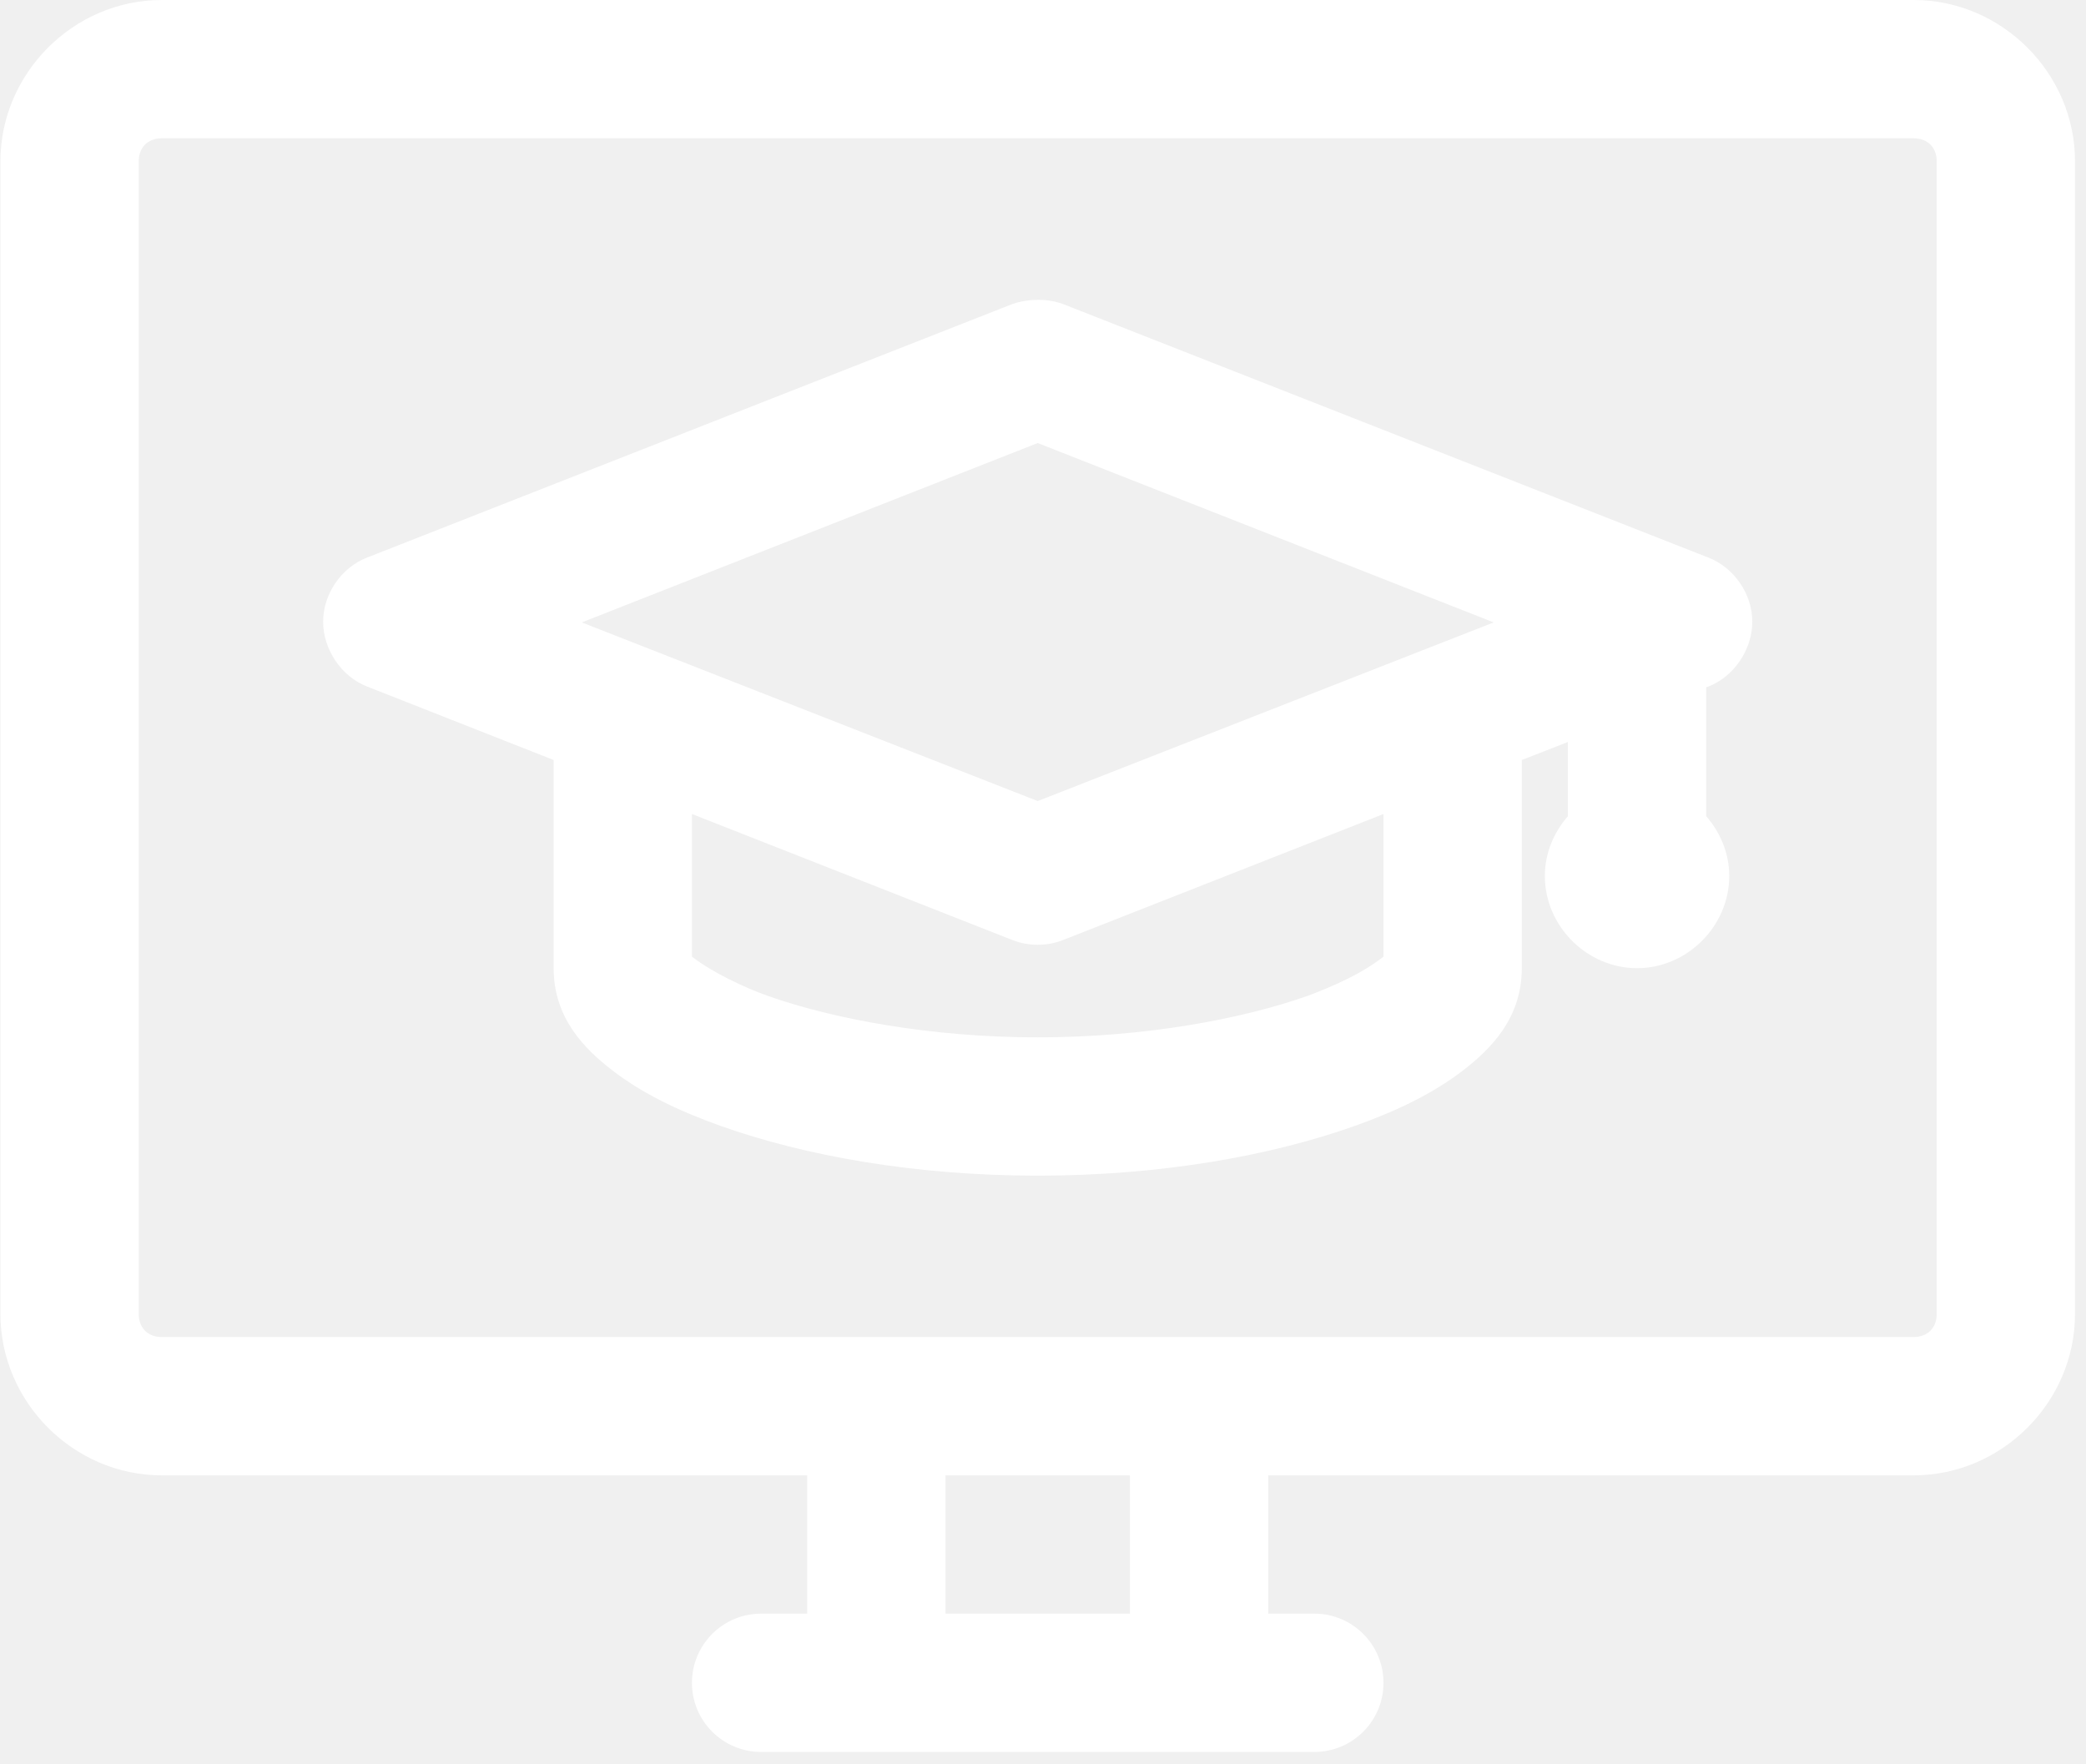
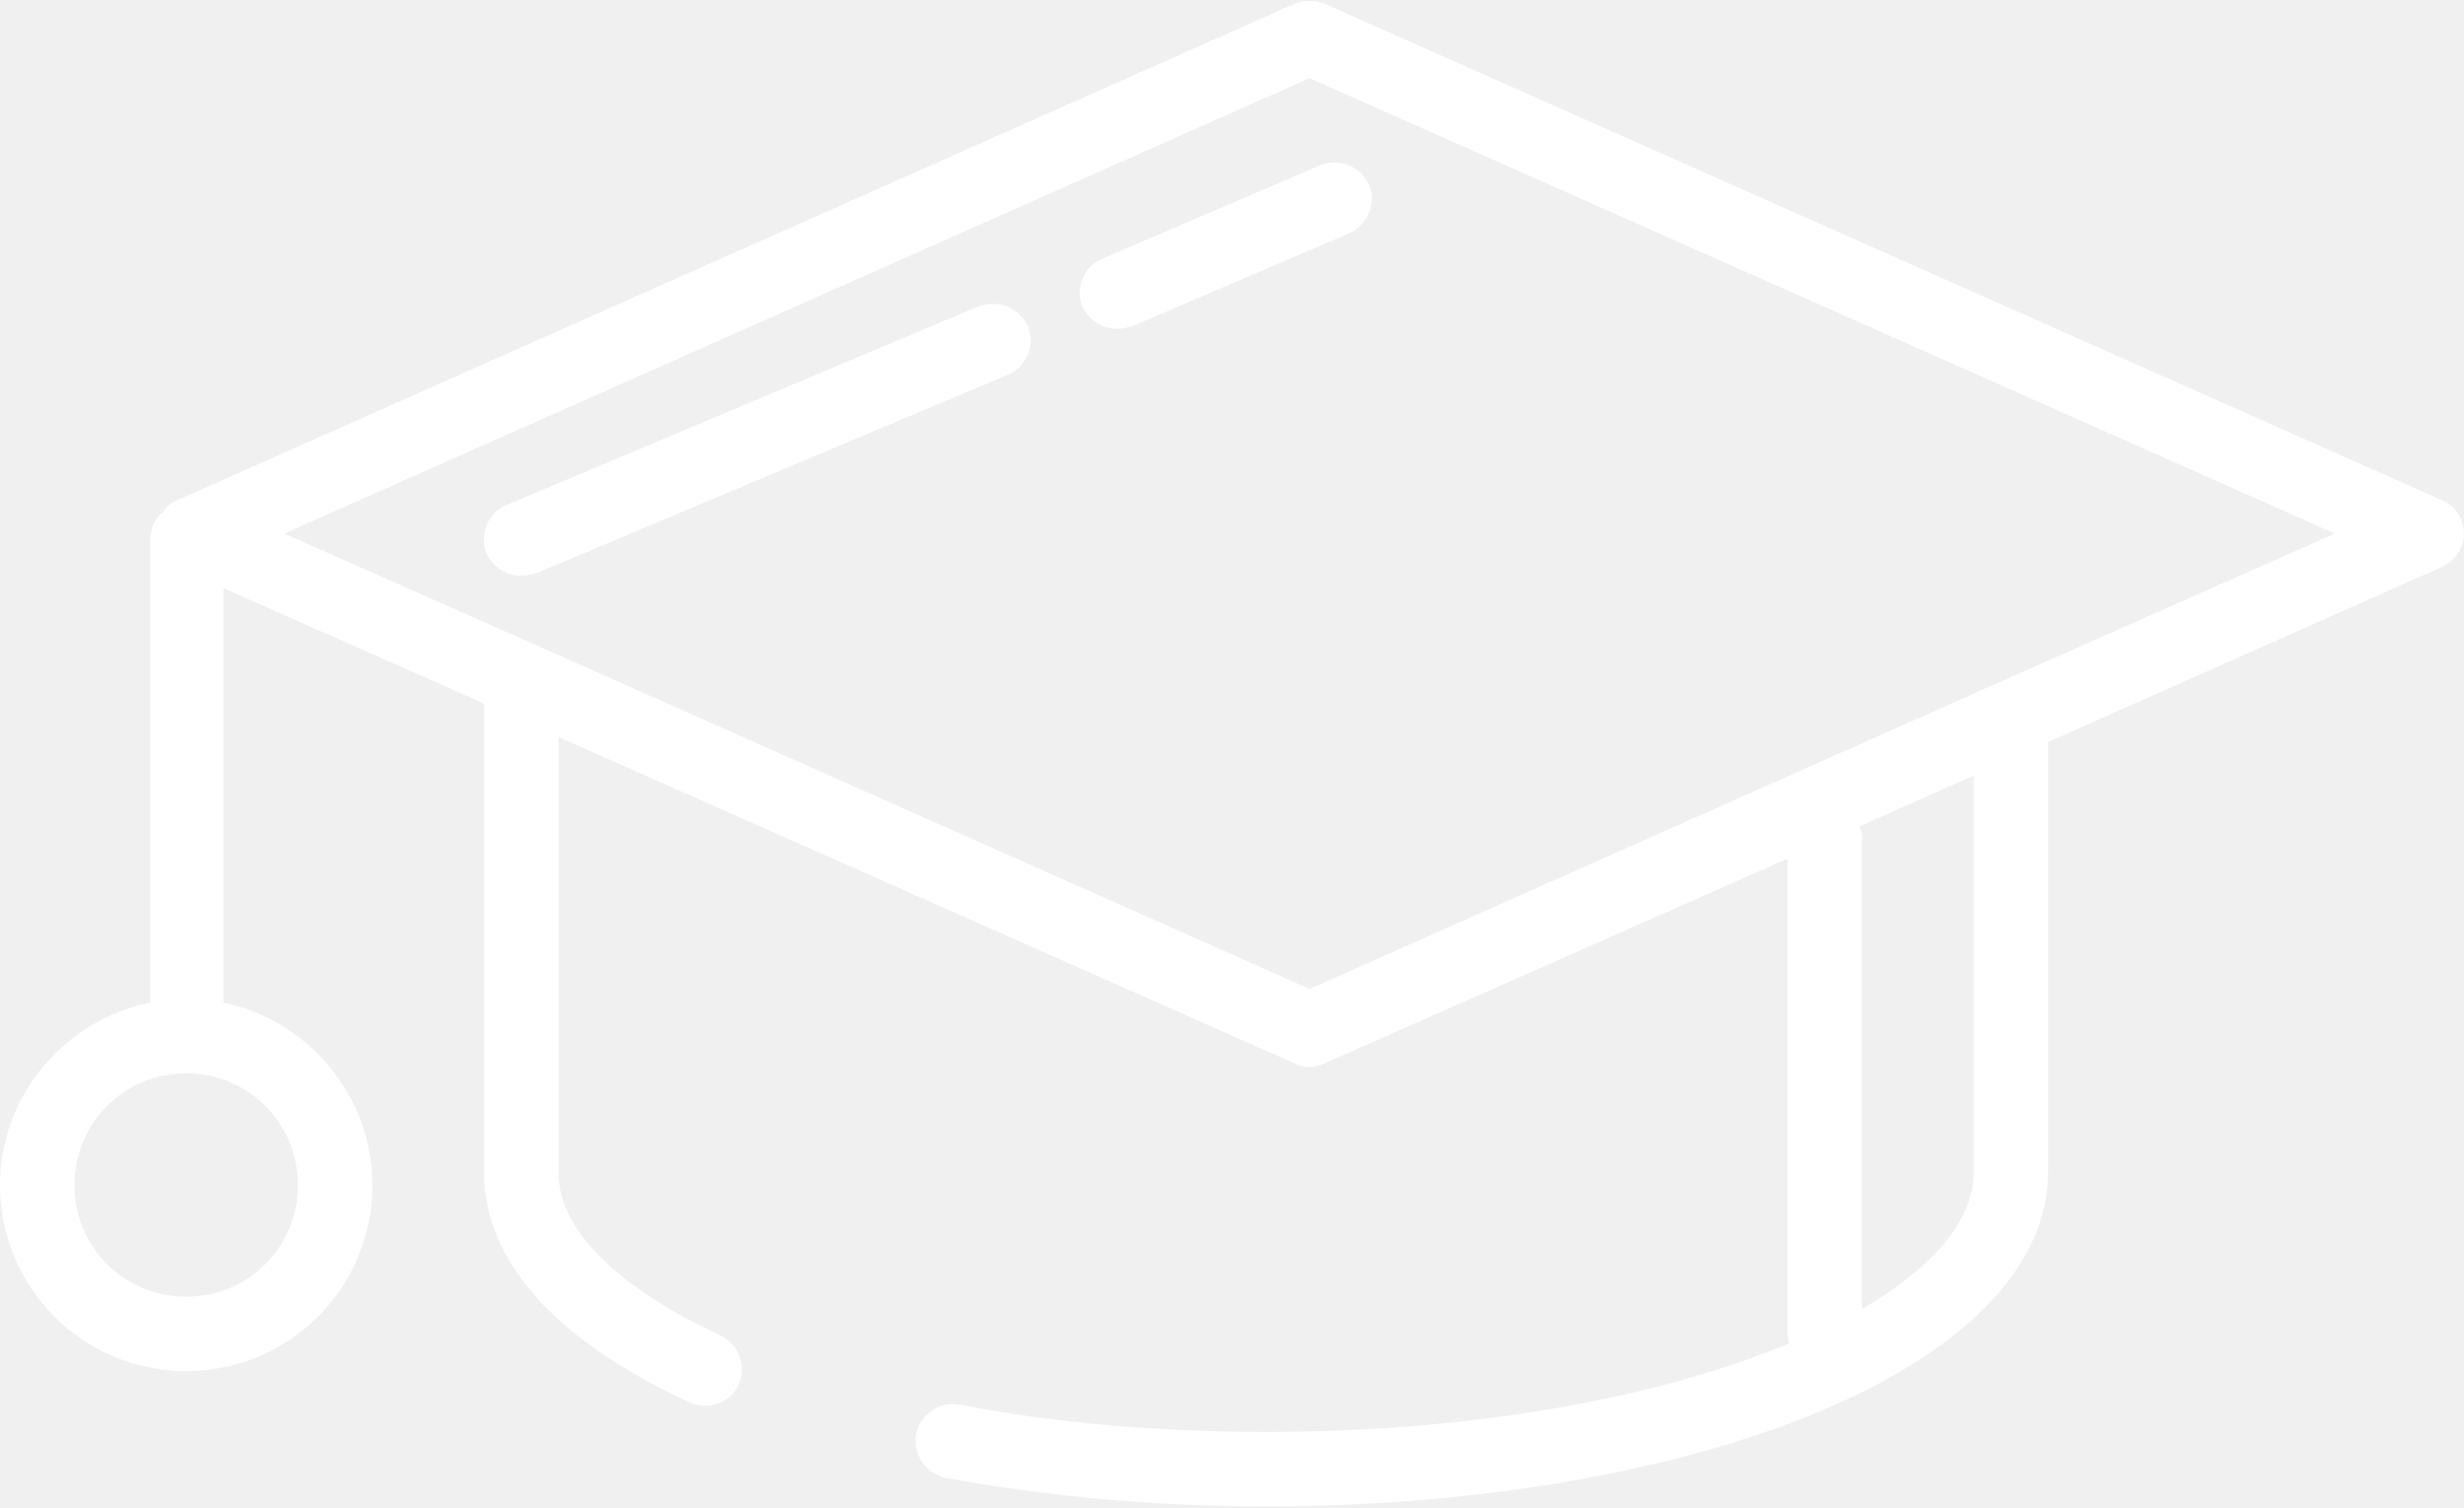
- <svg xmlns="http://www.w3.org/2000/svg" width="97" height="82" viewBox="0 0 97 82" fill="none">
-   <path fill-rule="evenodd" clip-rule="evenodd" d="M43.967 75.032H52.542V68.601H43.967V75.032ZM32.176 37.85L47.082 43.712C47.827 44.004 48.682 44.004 49.427 43.712L64.333 37.85V44.483C63.328 45.27 62.073 45.822 60.849 46.291C57.795 47.377 53.249 48.235 48.254 48.235C43.259 48.235 38.714 47.377 35.66 46.291C34.646 45.926 33.15 45.237 32.176 44.483V37.85ZM48.254 20.601L69.457 28.941L48.254 37.248L27.051 28.941L48.254 20.601ZM47.082 14.135L17.069 25.926C15.87 26.392 15.026 27.62 15.026 28.908C15.026 30.194 15.87 31.457 17.069 31.922L25.745 35.339V45.019C25.745 47.319 27.151 48.763 28.525 49.809C29.899 50.856 31.555 51.658 33.516 52.355C37.437 53.749 42.56 54.666 48.254 54.666C53.948 54.666 59.072 53.749 62.993 52.355C64.953 51.658 66.609 50.856 67.984 49.809C69.358 48.763 70.764 47.319 70.764 45.019V35.339L72.908 34.501V37.951C72.251 38.707 71.836 39.675 71.836 40.732C71.836 43.062 73.793 45.019 76.123 45.019C78.454 45.019 80.411 43.062 80.411 40.732C80.411 39.675 79.996 38.707 79.339 37.951V31.955L79.44 31.922C80.639 31.457 81.483 30.194 81.483 28.908C81.483 27.621 80.639 26.393 79.44 25.927L49.427 14.136C48.597 13.827 47.641 13.934 47.082 14.135V14.135ZM7.523 6.431H88.986C89.635 6.431 90.058 6.854 90.058 7.503V61.097C90.058 61.746 89.635 62.169 88.986 62.169H7.523C6.873 62.169 6.451 61.746 6.451 61.097V7.503C6.451 6.854 6.873 6.431 7.523 6.431V6.431ZM7.523 0C3.422 0 0.02 3.402 0.02 7.503V61.097C0.02 65.198 3.422 68.601 7.523 68.601H37.535V75.032H35.392C33.616 75.032 32.176 76.472 32.176 78.248C32.176 80.024 33.616 81.463 35.392 81.463H61.117C62.893 81.463 64.333 80.024 64.333 78.248C64.333 76.472 62.893 75.032 61.117 75.032H58.973V68.601H88.986C93.087 68.601 96.489 65.198 96.489 61.097V7.503C96.489 3.402 93.087 0 88.986 0H7.523Z" fill="white" />
+ <svg xmlns="http://www.w3.org/2000/svg" width="152" height="93" viewBox="0 0 152 93" fill="none">
+   <path d="M150.622 30.847L81.705 0.23C81.092 2.66768e-05 80.403 2.66768e-05 79.867 0.23L10.95 30.847C10.567 31 10.261 31.23 10.108 31.536C9.572 31.919 9.265 32.607 9.265 33.296V61.847C3.982 62.919 0 67.588 0 73.099C0 79.452 5.13 84.58 11.486 84.58C17.842 84.58 22.972 79.452 22.972 73.099C22.972 67.588 18.99 62.919 13.783 61.847V36.282L29.864 43.4V72.333C29.864 77.768 34.229 82.667 42.499 86.494C42.805 86.647 43.111 86.724 43.494 86.724C44.337 86.724 45.179 86.264 45.562 85.422C46.098 84.274 45.562 82.896 44.413 82.361C38.134 79.452 34.458 75.854 34.458 72.41V45.467L79.867 65.598C80.173 65.751 80.48 65.827 80.786 65.827C81.092 65.827 81.398 65.751 81.705 65.598L110.267 52.968V82.284C110.267 82.514 110.344 82.743 110.344 82.896C110.114 82.973 109.961 83.049 109.731 83.126C101.308 86.494 90.051 88.331 78.106 88.331C71.444 88.331 65.088 87.795 59.192 86.647C57.967 86.417 56.742 87.259 56.512 88.484C56.282 89.709 57.124 90.933 58.35 91.163C64.552 92.311 71.214 92.924 78.106 92.924C90.664 92.924 102.533 90.933 111.416 87.412C120.987 83.585 126.348 78.227 126.348 72.257V45.773L150.622 34.98C151.464 34.598 152 33.756 152 32.914C152 32.072 151.464 31.153 150.622 30.847ZM18.378 73.099C18.378 76.926 15.315 79.988 11.486 79.988C7.657 79.988 4.594 76.926 4.594 73.099C4.594 69.272 7.657 66.21 11.486 66.21C15.315 66.21 18.378 69.272 18.378 73.099ZM121.753 72.333C121.753 75.242 119.303 78.151 114.861 80.753V51.667C114.861 51.437 114.785 51.207 114.708 50.978L121.753 47.84V72.333ZM123.131 42.175L80.786 61.005L33.08 39.803L17.535 32.914L80.786 4.822L144.036 32.914L123.131 42.175Z" fill="white" />
+   <path d="M60.34 18.906L31.242 31.153C30.094 31.612 29.558 32.99 30.017 34.138C30.4 34.98 31.242 35.516 32.161 35.516C32.468 35.516 32.774 35.44 33.08 35.363L62.178 23.116C63.327 22.657 63.863 21.279 63.404 20.131C62.867 18.983 61.566 18.447 60.34 18.906Z" fill="white" />
+   <path d="M66.773 18.906C67.156 19.748 67.998 20.284 68.917 20.284C69.223 20.284 69.53 20.207 69.836 20.131L83.236 14.39C84.385 13.854 84.921 12.553 84.462 11.405C83.925 10.257 82.624 9.721 81.475 10.18L68.075 15.921C66.85 16.38 66.313 17.758 66.773 18.906Z" fill="white" />
</svg>
